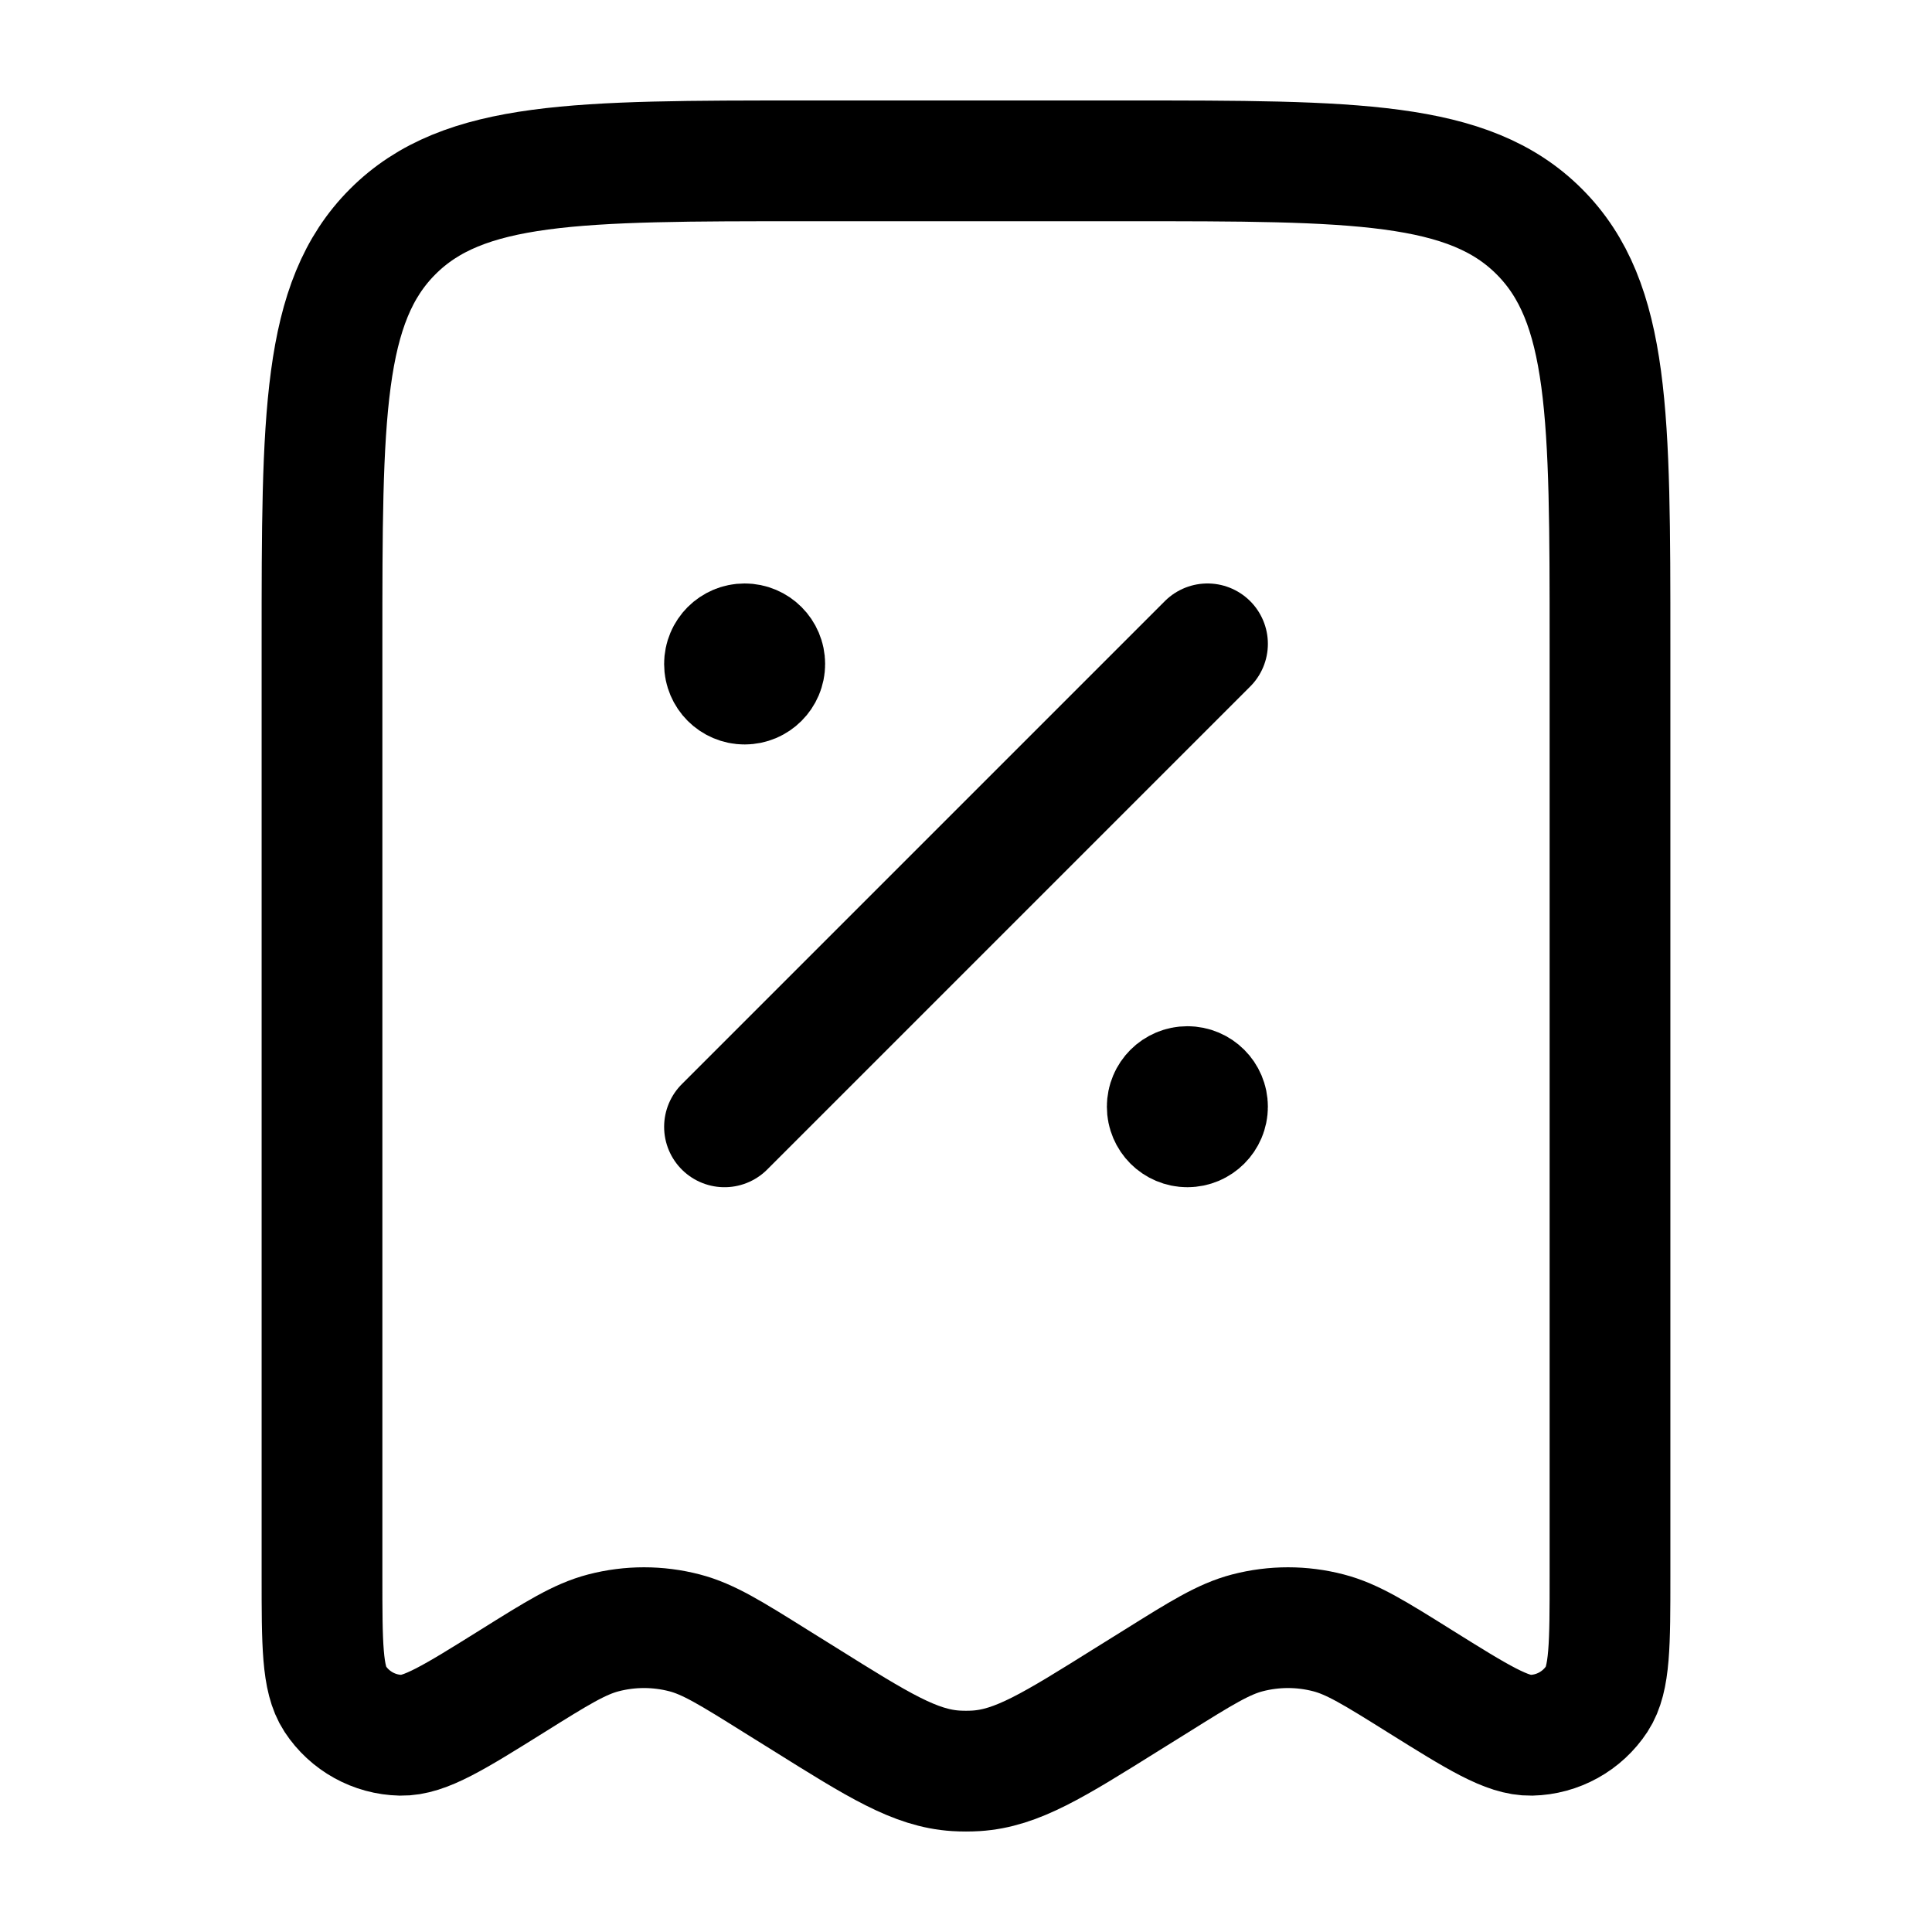
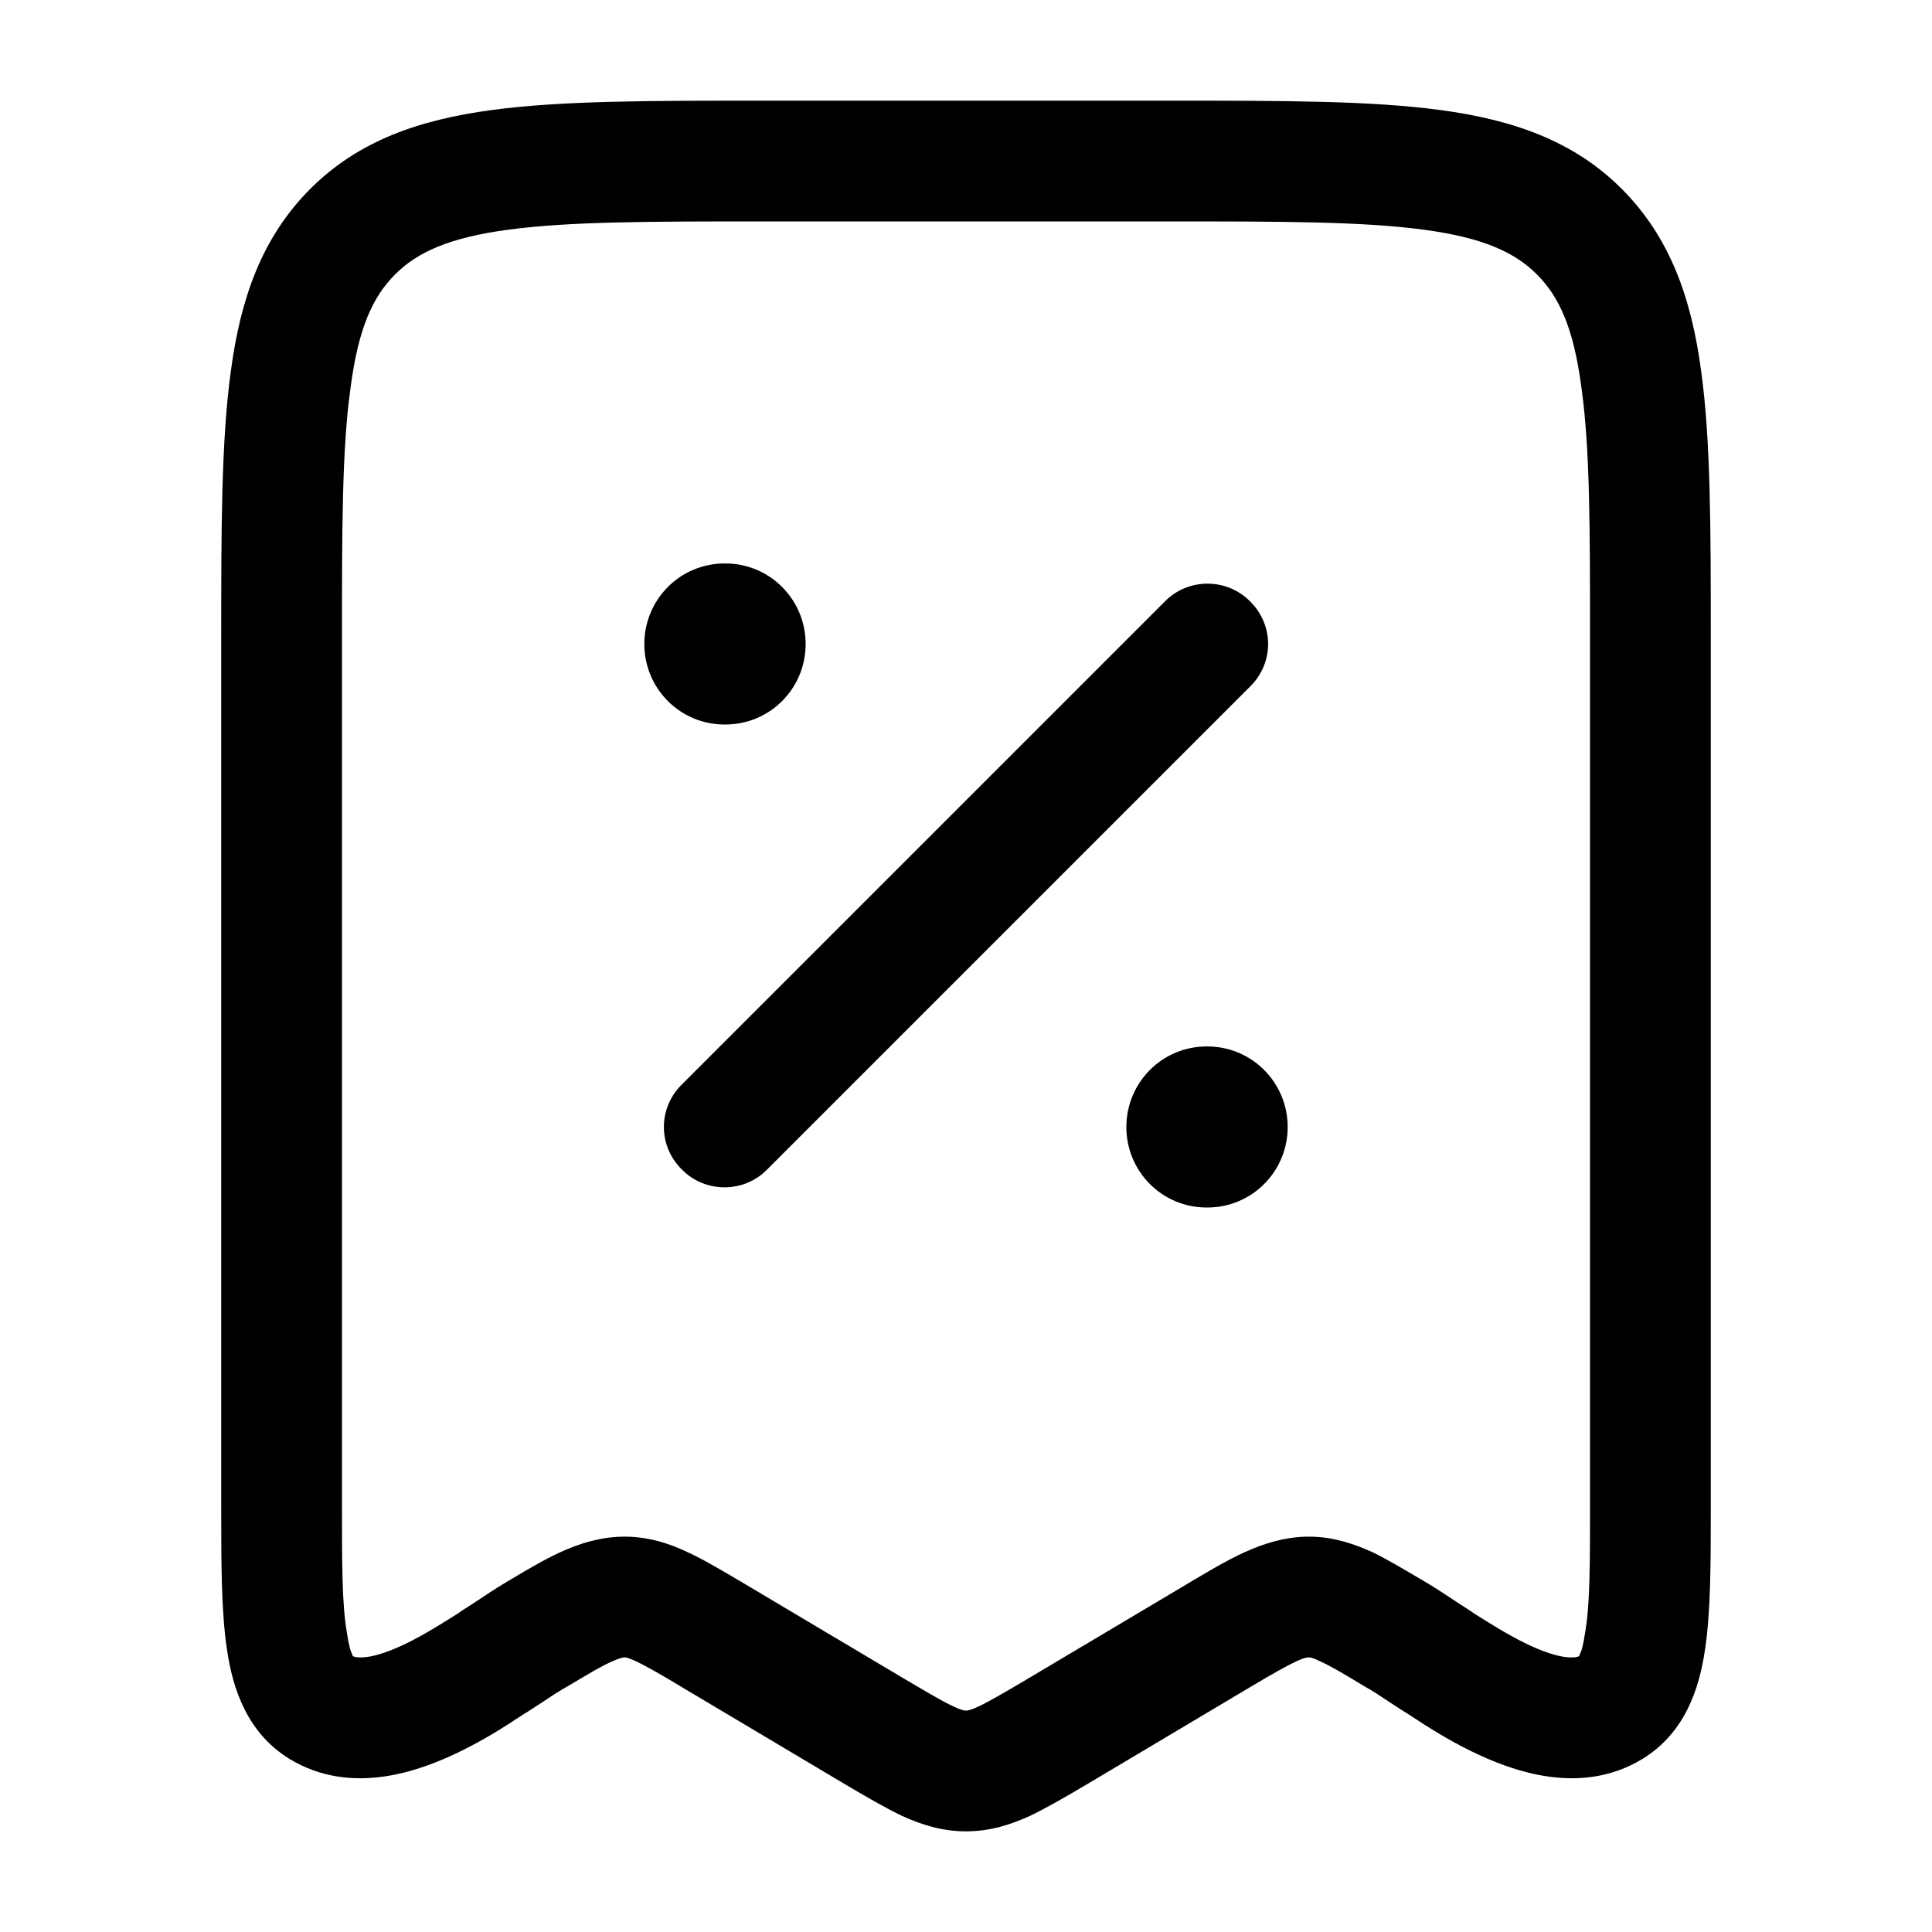
- <svg xmlns="http://www.w3.org/2000/svg" viewBox="0 0 24 24" fill="none">
-   <path d="M15 7.998L9 13.998" stroke="currentColor" stroke-linecap="round" stroke-linejoin="round" stroke-width="1.5" />
-   <path d="M14 1.998H10C7.172 1.998 5.757 1.998 4.879 2.877C4 3.755 4 5.17 4 7.998V19.574C4 20.428 4 20.855 4.163 21.104C4.344 21.38 4.649 21.549 4.979 21.556C5.277 21.562 5.639 21.336 6.363 20.884C6.921 20.535 7.2 20.361 7.496 20.284C7.827 20.198 8.173 20.198 8.504 20.284C8.8 20.361 9.079 20.535 9.637 20.884L10 21.11C10.913 21.681 11.369 21.966 11.874 21.998C11.958 22.003 12.042 22.003 12.126 21.998C12.631 21.966 13.087 21.681 14 21.11L14.363 20.884C14.921 20.535 15.2 20.361 15.496 20.284C15.827 20.198 16.173 20.198 16.503 20.284C16.8 20.361 17.079 20.535 17.637 20.884C18.361 21.336 18.723 21.562 19.021 21.556C19.351 21.549 19.656 21.38 19.837 21.104C20 20.855 20 20.428 20 19.574V7.998C20 5.17 20 3.755 19.121 2.877C18.243 1.998 16.828 1.998 14 1.998Z" stroke="currentColor" stroke-linecap="round" stroke-linejoin="round" stroke-width="1.5" />
-   <path d="M9.375 8.248H9.25M9.5 8.248C9.5 8.386 9.388 8.498 9.25 8.498C9.112 8.498 9 8.386 9 8.248C9 8.11 9.112 7.998 9.25 7.998C9.388 7.998 9.5 8.11 9.5 8.248Z" stroke="currentColor" stroke-linecap="round" stroke-linejoin="round" stroke-width="1.5" />
-   <path d="M14.875 13.748H14.75M15 13.748C15 13.886 14.888 13.998 14.75 13.998C14.612 13.998 14.5 13.886 14.5 13.748C14.5 13.61 14.612 13.498 14.75 13.498C14.888 13.498 15 13.61 15 13.748Z" stroke="currentColor" stroke-linecap="round" stroke-linejoin="round" stroke-width="1.5" />
+ <svg xmlns="http://www.w3.org/2000/svg" viewBox="1388 202 20 20" fill="none">
+   <g>
+     <path d="M1400.13 203.042C1401.27 203.042 1402.19 203.042 1402.91 203.139C1403.66 203.24 1404.29 203.456 1404.79 203.957C1405.29 204.459 1405.51 205.09 1405.61 205.84C1405.71 206.562 1405.71 207.481 1405.71 208.621V217.586C1405.71 218.175 1405.71 218.686 1405.65 219.078C1405.59 219.488 1405.44 219.941 1405 220.21C1404.36 220.597 1403.65 220.334 1403.23 220.128C1402.99 220.011 1402.77 219.872 1402.59 219.752C1402.51 219.704 1402.45 219.662 1402.39 219.624C1402.29 219.557 1402.21 219.504 1402.13 219.46C1401.91 219.327 1401.78 219.249 1401.67 219.2C1401.59 219.159 1401.56 219.157 1401.55 219.157H1401.55C1401.54 219.157 1401.51 219.157 1401.43 219.193C1401.33 219.239 1401.19 219.317 1400.95 219.46L1399.24 220.478C1399.03 220.602 1398.83 220.718 1398.66 220.799C1398.46 220.889 1398.25 220.958 1398 220.958C1397.75 220.958 1397.54 220.889 1397.34 220.799C1397.17 220.718 1396.97 220.602 1396.76 220.478L1395.05 219.46C1394.83 219.327 1394.69 219.249 1394.59 219.2C1394.5 219.159 1394.48 219.157 1394.47 219.157H1394.47C1394.46 219.157 1394.43 219.157 1394.35 219.193C1394.24 219.239 1394.11 219.317 1393.87 219.46C1393.79 219.504 1393.71 219.557 1393.61 219.624C1393.55 219.662 1393.49 219.704 1393.41 219.752C1393.23 219.872 1393.01 220.011 1392.77 220.128C1392.35 220.334 1391.64 220.597 1391 220.21C1390.56 219.941 1390.41 219.488 1390.35 219.078C1390.29 218.686 1390.29 218.175 1390.29 217.586V208.621C1390.29 207.481 1390.29 206.562 1390.39 205.84C1390.49 205.09 1390.71 204.459 1391.21 203.957C1391.71 203.456 1392.34 203.24 1393.09 203.139C1393.81 203.042 1394.73 203.042 1395.87 203.042H1400.13ZM1395.92 204.292C1394.72 204.292 1393.89 204.293 1393.26 204.378C1392.65 204.46 1392.32 204.61 1392.09 204.841C1391.86 205.071 1391.71 205.395 1391.63 206.007C1391.54 206.636 1391.54 207.471 1391.54 208.667V217.538C1391.54 218.189 1391.54 218.605 1391.59 218.895C1391.61 219.032 1391.63 219.101 1391.65 219.132C1391.65 219.137 1391.65 219.141 1391.65 219.144C1391.69 219.162 1391.84 219.193 1392.22 219.006C1392.39 218.922 1392.56 218.816 1392.74 218.703C1392.78 218.672 1392.84 218.638 1392.89 218.604C1393.01 218.525 1393.13 218.444 1393.23 218.385C1393.25 218.373 1393.27 218.361 1393.29 218.349C1393.68 218.117 1394.05 217.894 1394.51 217.908C1394.74 217.916 1394.94 217.983 1395.12 218.069C1395.29 218.147 1395.47 218.256 1395.67 218.373L1397.38 219.39C1397.62 219.531 1397.76 219.614 1397.87 219.665C1397.96 219.708 1397.99 219.708 1398 219.708H1398C1398.01 219.708 1398.04 219.708 1398.13 219.665C1398.24 219.614 1398.38 219.531 1398.62 219.39L1400.31 218.385C1400.33 218.373 1400.35 218.361 1400.37 218.349C1400.76 218.118 1401.14 217.894 1401.59 217.908C1401.82 217.915 1402.02 217.984 1402.21 218.069C1402.37 218.147 1402.55 218.256 1402.75 218.373L1402.77 218.385C1402.87 218.444 1402.99 218.525 1403.11 218.604C1403.16 218.638 1403.22 218.672 1403.26 218.703C1403.44 218.816 1403.61 218.922 1403.78 219.006C1404.16 219.193 1404.31 219.162 1404.35 219.144C1404.35 219.141 1404.35 219.137 1404.35 219.132C1404.37 219.101 1404.39 219.032 1404.41 218.895C1404.46 218.605 1404.46 218.189 1404.46 217.538V208.667C1404.46 207.471 1404.46 206.636 1404.37 206.007C1404.29 205.395 1404.14 205.071 1403.91 204.841C1403.68 204.61 1403.35 204.46 1402.74 204.378C1402.11 204.293 1401.28 204.292 1400.08 204.292H1395.92ZM1400.5 212.833C1400.96 212.833 1401.33 213.207 1401.33 213.667C1401.33 214.127 1400.96 214.5 1400.5 214.5H1400.49C1400.03 214.5 1399.66 214.127 1399.66 213.667C1399.66 213.207 1400.03 212.833 1400.49 212.833H1400.5ZM1400.06 208.225C1400.3 207.981 1400.7 207.981 1400.94 208.225C1401.19 208.469 1401.19 208.864 1400.94 209.108L1395.94 214.108C1395.7 214.352 1395.3 214.352 1395.06 214.108C1394.81 213.864 1394.81 213.469 1395.06 213.225L1400.06 208.225ZM1395.51 207.833C1395.97 207.833 1396.34 208.207 1396.34 208.667C1396.34 209.127 1395.97 209.5 1395.51 209.5H1395.5C1395.04 209.5 1394.67 209.127 1394.67 208.667C1394.67 208.207 1395.04 207.833 1395.5 207.833H1395.51Z" fill="currentColor" />
+   </g>
</svg>
